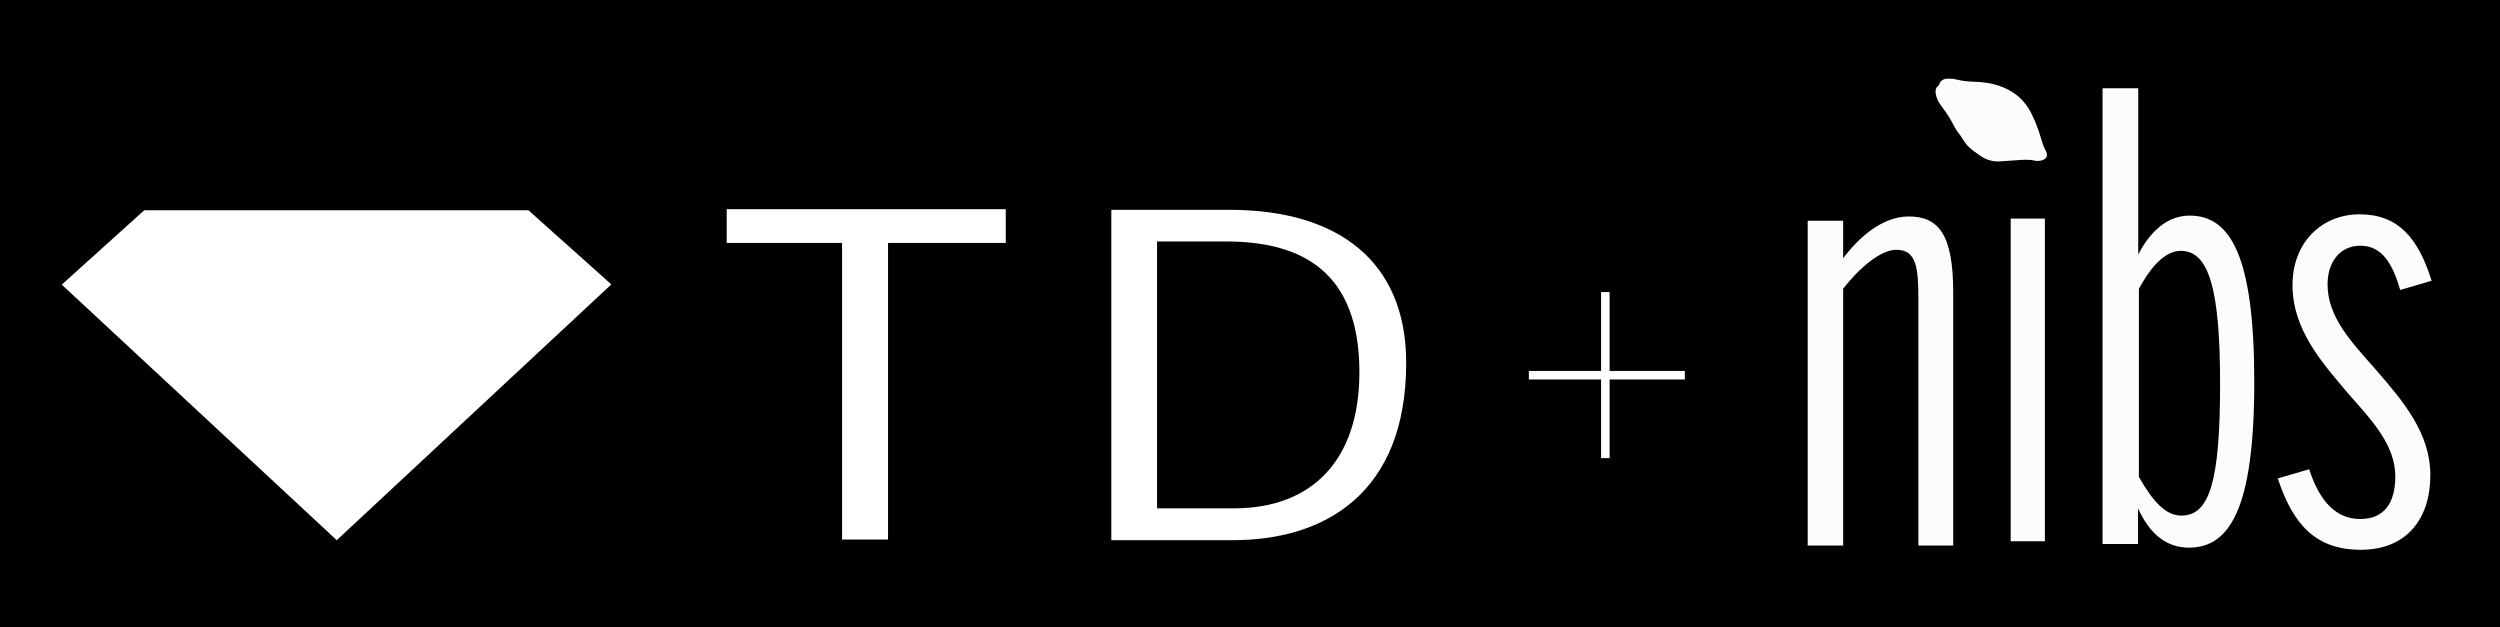
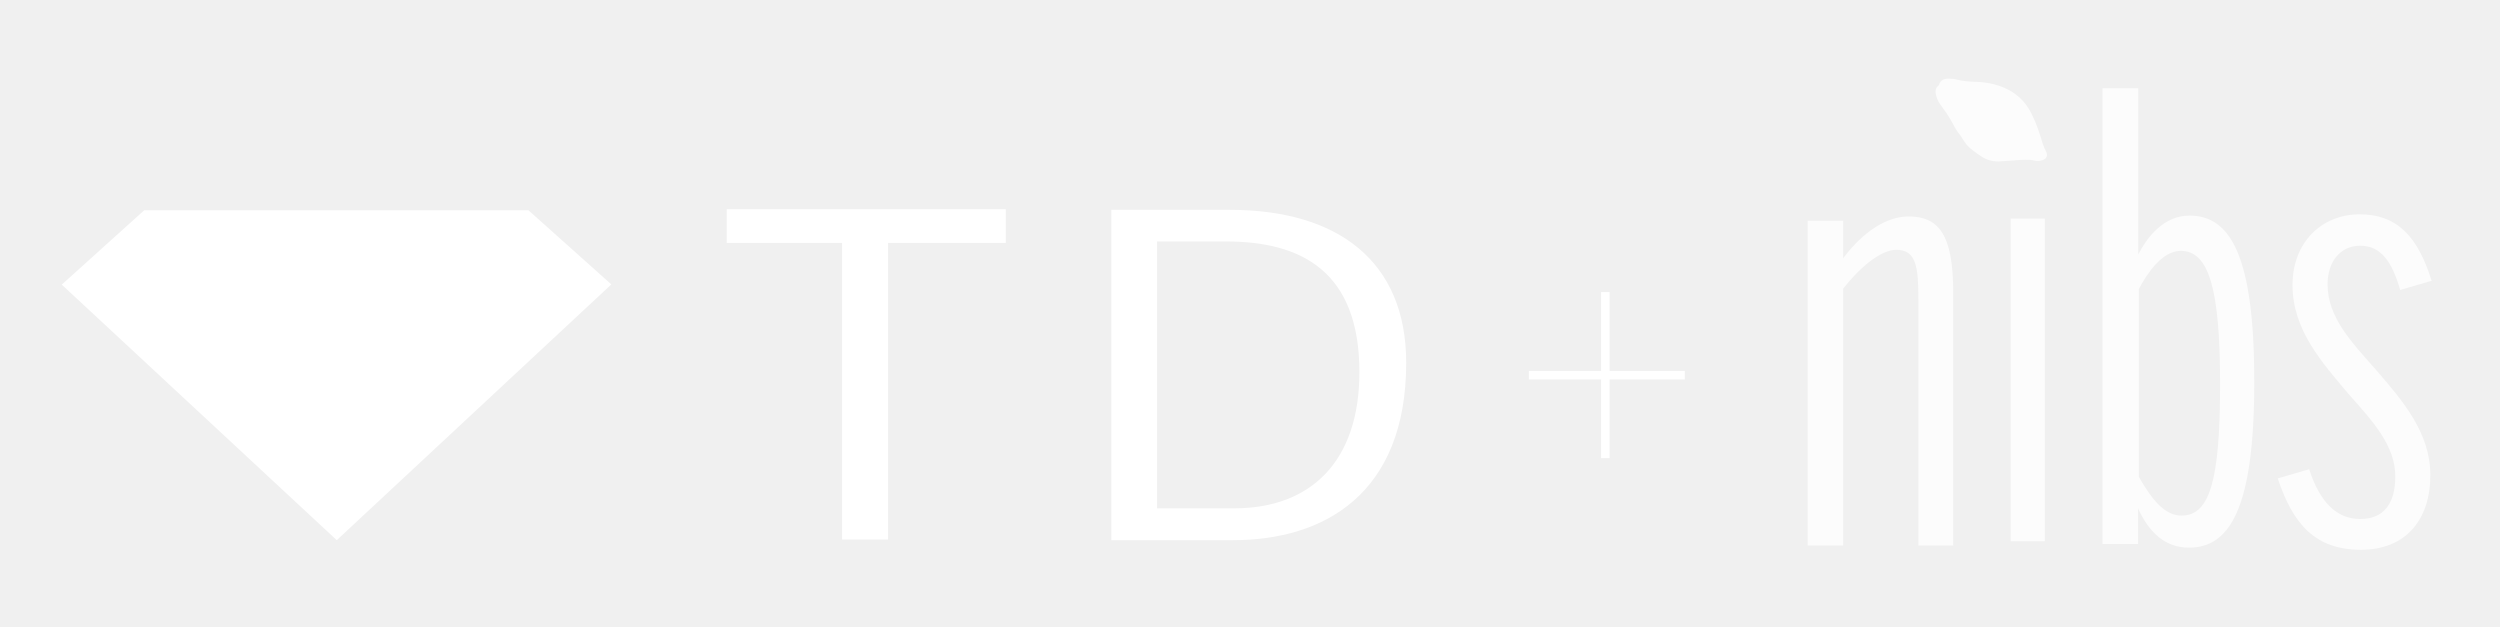
<svg xmlns="http://www.w3.org/2000/svg" xmlns:xlink="http://www.w3.org/1999/xlink" version="1.1" id="Layer_1" x="0px" y="0px" viewBox="-1144 104 1170 293" style="enable-background:new -1144 104 1170 293;" xml:space="preserve">
  <style type="text/css">
	.st0{fill:#FCFCFC;}
	.st1{clip-path:url(#SVGID_2_);fill:#FFFFFF;}
	.st2{clip-path:url(#SVGID_2_);}
	.st3{clip-path:url(#SVGID_4_);fill:#FFFFFF;}
	.st4{fill:#FFFFFF;}
</style>
  <description>Created with Sketch.</description>
-   <rect x="-1159" y="67" width="1210" height="405" />
  <g id="Page-1">
    <g id="Splash" transform="translate(-140, -166)">
      <g id="nibs-confections" transform="translate(108, 116)">
        <g id="nibs-logo" transform="translate(32, 42)">
          <path class="st0" d="M-202.5,154.9c-5.1-3.1-10.8-4.4-16.7-4.6c-3.1-0.1-6.2-0.3-9.2-1.1c-1.2-0.3-2.5-0.4-3.7-0.4      c-2,0-3.7,0.6-4.4,2.8c-0.1,0.2-0.2,0.4-0.3,0.5c-1.3,0.9-1.5,2.2-1.3,3.6c0.3,1.9,1,3.6,2.1,5.1c2,2.7,3.9,5.4,5.5,8.3      c0.9,1.6,1.7,3.3,2.8,4.8c1.4,1.6,2.4,3.6,3.7,5.3c1.8,2.4,4.4,4,6.8,5.7c2.9,2.1,6.2,2.9,9.7,2.6c2.3-0.2,4.7-0.3,7-0.5      c3-0.2,5.9-0.5,8.9,0.2c1.1,0.3,2.2,0.1,3.3-0.2c2.1-0.6,2.8-2.1,1.9-4c-0.5-1.1-1.1-2.2-1.5-3.4c-1.4-4.5-2.7-9-4.8-13.2      C-194.8,161.6-198,157.7-202.5,154.9z M-298,367.3h16.6V247.1c7.4-9.5,17.4-18.2,24.9-18.2c9.4,0,10.3,8.4,10.3,23.1v115.3h16.3      V248.8c0-27.2-6.9-35.5-20.9-35.5c-12.9,0-24.3,11-30.6,19.6v-17.6H-298V367.3z M-203,365.3h16v-151h-16V365.3z M-89,290.7      c0-59.1-11.2-77.8-30.3-77.8c-12.3,0-20,10.4-24,18.2v-77.8H-160v213.3h16.6v-16.7c5.2,11.5,12.9,18.4,23.8,18.4      C-100.5,368.3-89,350.1-89,290.7z M-123.1,353.3c-7.2,0-13.2-6.3-19.9-18.1v-88c3.7-6.9,10.7-17.8,19.6-17.8      c13.2,0,18.4,17.8,18.4,62.4C-105,337.2-109.9,353.3-123.1,353.3z M-39.1,369.3c21.3,0,32.5-14.4,32.5-34.9      c0-19.6-12.4-34.3-25.6-49.5c-10.9-12.4-22.5-24.2-22.5-39.8c0-10.7,6-18.1,15.3-18.1c10.1,0,15,8.1,18.7,20.7l14.7-4.3      c-6.3-20.2-15.8-31.1-33.7-31.1c-17.6,0-31.4,13-31.4,33.1c0,21,13.8,36.3,26.5,51.3C-33.4,309.3-23,320.6-23,335      c0,12.4-5.2,19.9-16.4,19.9c-11.2,0-19-8.1-23.9-23.3l-14.7,4.3C-70.8,357.7-60.1,369.3-39.1,369.3L-39.1,369.3z" />
        </g>
      </g>
    </g>
  </g>
  <g>
    <g>
      <defs>
        <rect id="SVGID_1_" x="-1116.3" y="201.9" width="738.3" height="155.4" />
      </defs>
      <clipPath id="SVGID_2_">
        <use xlink:href="#SVGID_1_" style="overflow:visible;" />
      </clipPath>
      <polygon class="st1" points="-986.4,202.4 -1076.5,202.4 -1115.1,237.2 -986.4,356.8 -857.9,237.1 -896.7,202.4   " />
      <polygon class="st1" points="-803.9,201.9 -803.9,217.7 -749.9,217.7 -749.9,356.5 -728.4,356.5 -728.4,217.7 -673.3,217.7     -673.3,201.9   " />
      <g class="st2">
        <defs>
          <rect id="SVGID_3_" x="-1116.3" y="201.9" width="738.3" height="155.4" />
        </defs>
        <clipPath id="SVGID_4_">
          <use xlink:href="#SVGID_3_" style="overflow:visible;" />
        </clipPath>
        <path class="st3" d="M-623.9,202.2h55.4c50.5,0,82.6,23.9,82.6,71.6c0,61.4-38.5,83-81,83h-57V202.2z M-602.4,341.9h36     c36,0,58.6-22.1,58.6-63.7c0-47.4-27.3-61.2-62.5-61.2h-32.2V341.9z" />
      </g>
    </g>
  </g>
  <g>
    <path class="st4" d="M-390.7,277.6h35.2v4h-35.2v36.8h-4v-36.8h-33.8v-4h33.8v-36.9h4V277.6z" />
  </g>
</svg>
